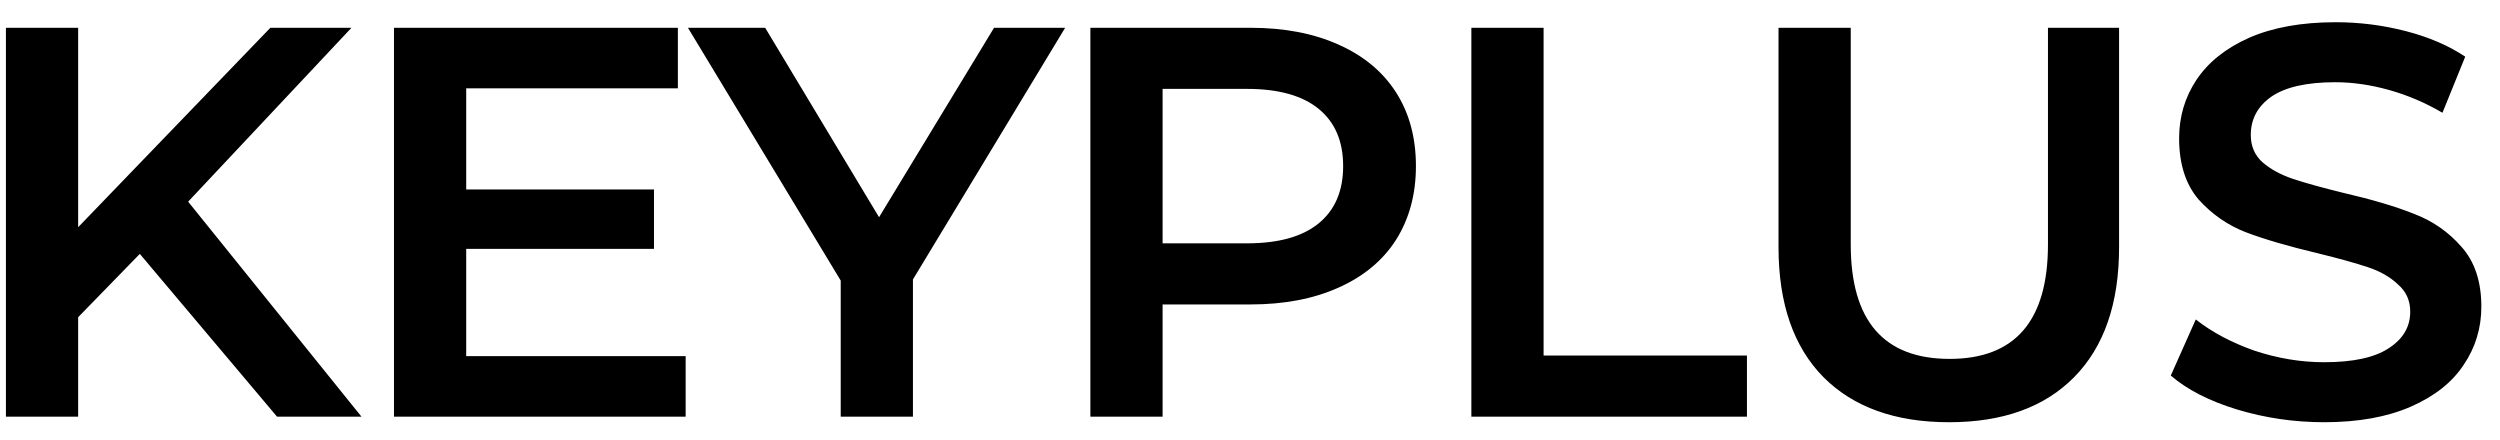
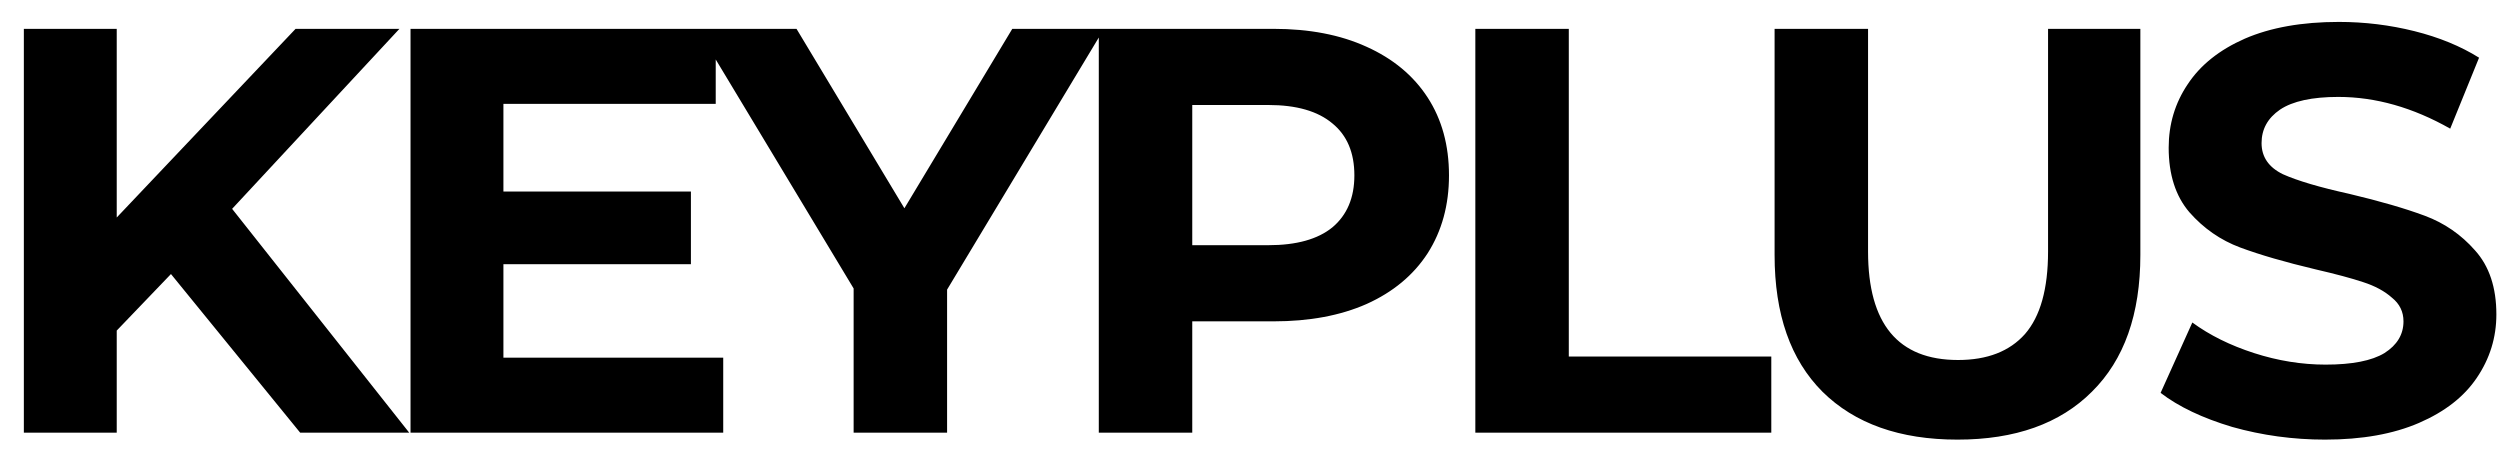
- <svg xmlns="http://www.w3.org/2000/svg" width="108" height="19" viewBox="0 0 108 19" fill="none">
-   <path d="M6.04 10.968L3.376 13.704V18H0.256V1.2H3.376V9.816L11.68 1.2H15.184L8.128 8.712L15.616 18H11.968L6.04 10.968ZM29.62 15.384V18H17.02V1.2H29.284V3.816H20.14V8.184H28.252V10.752H20.14V15.384H29.62ZM39.439 12.072V18H36.319V12.12L29.719 1.2H33.055L37.975 9.384L42.943 1.2H46.015L39.439 12.072ZM54.016 1.2C55.472 1.2 56.736 1.44 57.808 1.92C58.896 2.4 59.728 3.088 60.304 3.984C60.88 4.88 61.168 5.944 61.168 7.176C61.168 8.392 60.88 9.456 60.304 10.368C59.728 11.264 58.896 11.952 57.808 12.432C56.736 12.912 55.472 13.152 54.016 13.152H50.224V18H47.104V1.2H54.016ZM53.872 10.512C55.232 10.512 56.264 10.224 56.968 9.648C57.672 9.072 58.024 8.248 58.024 7.176C58.024 6.104 57.672 5.28 56.968 4.704C56.264 4.128 55.232 3.84 53.872 3.84H50.224V10.512H53.872ZM63.563 1.2H66.683V15.36H75.468V18H63.563V1.2ZM84.2 18.24C81.88 18.24 80.072 17.592 78.776 16.296C77.48 14.984 76.832 13.112 76.832 10.68V1.2H79.952V10.56C79.952 13.856 81.376 15.504 84.224 15.504C87.056 15.504 88.472 13.856 88.472 10.56V1.2H91.544V10.68C91.544 13.112 90.896 14.984 89.6 16.296C88.32 17.592 86.52 18.24 84.2 18.24ZM100.402 18.24C99.106 18.24 97.85 18.056 96.634 17.688C95.434 17.32 94.482 16.832 93.778 16.224L94.858 13.8C95.546 14.344 96.386 14.792 97.378 15.144C98.386 15.48 99.394 15.648 100.402 15.648C101.65 15.648 102.578 15.448 103.186 15.048C103.81 14.648 104.122 14.12 104.122 13.464C104.122 12.984 103.946 12.592 103.594 12.288C103.258 11.968 102.826 11.72 102.298 11.544C101.77 11.368 101.05 11.168 100.138 10.944C98.858 10.64 97.818 10.336 97.018 10.032C96.234 9.728 95.554 9.256 94.978 8.616C94.418 7.96 94.138 7.08 94.138 5.976C94.138 5.048 94.386 4.208 94.882 3.456C95.394 2.688 96.154 2.08 97.162 1.632C98.186 1.184 99.434 0.96 100.906 0.96C101.93 0.96 102.938 1.088 103.93 1.344C104.922 1.6 105.778 1.968 106.498 2.448L105.514 4.872C104.778 4.44 104.01 4.112 103.21 3.888C102.41 3.664 101.634 3.552 100.882 3.552C99.65 3.552 98.73 3.76 98.122 4.176C97.53 4.592 97.234 5.144 97.234 5.832C97.234 6.312 97.402 6.704 97.738 7.008C98.09 7.312 98.53 7.552 99.058 7.728C99.586 7.904 100.306 8.104 101.218 8.328C102.466 8.616 103.49 8.92 104.29 9.24C105.09 9.544 105.77 10.016 106.33 10.656C106.906 11.296 107.194 12.16 107.194 13.248C107.194 14.176 106.938 15.016 106.426 15.768C105.93 16.52 105.17 17.12 104.146 17.568C103.122 18.016 101.874 18.24 100.402 18.24Z" fill="black" />
+ <svg xmlns="http://www.w3.org/2000/svg" width="104" height="19" viewBox="0 0 104 19" fill="none">
+   <path d="M7.112 11.4L4.856 13.752V18H0.992V1.2H4.856V9.048L12.296 1.2H16.616L9.656 8.688L17.024 18H12.488L7.112 11.4ZM30.086 14.88V18H17.078V1.2H29.774V4.32H20.942V7.968H28.742V10.992H20.942V14.88H30.086ZM39.399 12.048V18H35.511V12L29.007 1.2H33.135L37.623 8.664L42.111 1.2H45.927L39.399 12.048ZM52.982 1.2C54.47 1.2 55.758 1.448 56.846 1.944C57.95 2.44 58.798 3.144 59.39 4.056C59.982 4.968 60.278 6.048 60.278 7.296C60.278 8.528 59.982 9.608 59.39 10.536C58.798 11.448 57.95 12.152 56.846 12.648C55.758 13.128 54.47 13.368 52.982 13.368H49.598V18H45.71V1.2H52.982ZM52.766 10.2C53.934 10.2 54.822 9.952 55.43 9.456C56.038 8.944 56.342 8.224 56.342 7.296C56.342 6.352 56.038 5.632 55.43 5.136C54.822 4.624 53.934 4.368 52.766 4.368H49.598V10.2H52.766ZM61.374 1.2H65.262V14.832H73.686V18H61.374V1.2ZM81.431 18.288C79.031 18.288 77.159 17.624 75.815 16.296C74.487 14.968 73.823 13.072 73.823 10.608V1.2H77.711V10.464C77.711 13.472 78.959 14.976 81.455 14.976C82.671 14.976 83.599 14.616 84.239 13.896C84.879 13.16 85.199 12.016 85.199 10.464V1.2H89.039V10.608C89.039 13.072 88.367 14.968 87.023 16.296C85.695 17.624 83.831 18.288 81.431 18.288ZM96.721 18.288C95.393 18.288 94.105 18.112 92.857 17.76C91.625 17.392 90.633 16.92 89.881 16.344L91.201 13.416C91.921 13.944 92.777 14.368 93.769 14.688C94.761 15.008 95.753 15.168 96.745 15.168C97.849 15.168 98.665 15.008 99.193 14.688C99.721 14.352 99.985 13.912 99.985 13.368C99.985 12.968 99.825 12.64 99.505 12.384C99.201 12.112 98.801 11.896 98.305 11.736C97.825 11.576 97.169 11.4 96.337 11.208C95.057 10.904 94.009 10.6 93.193 10.296C92.377 9.992 91.673 9.504 91.081 8.832C90.505 8.16 90.217 7.264 90.217 6.144C90.217 5.168 90.481 4.288 91.009 3.504C91.537 2.704 92.329 2.072 93.385 1.608C94.457 1.144 95.761 0.912 97.297 0.912C98.369 0.912 99.417 1.04 100.441 1.296C101.465 1.552 102.361 1.92 103.129 2.4L101.929 5.352C100.377 4.472 98.825 4.032 97.273 4.032C96.185 4.032 95.377 4.208 94.849 4.56C94.337 4.912 94.081 5.376 94.081 5.952C94.081 6.528 94.377 6.96 94.969 7.248C95.577 7.52 96.497 7.792 97.729 8.064C99.009 8.368 100.057 8.672 100.873 8.976C101.689 9.28 102.385 9.76 102.961 10.416C103.553 11.072 103.849 11.96 103.849 13.08C103.849 14.04 103.577 14.92 103.033 15.72C102.505 16.504 101.705 17.128 100.633 17.592C99.561 18.056 98.257 18.288 96.721 18.288Z" fill="black" />
</svg>
